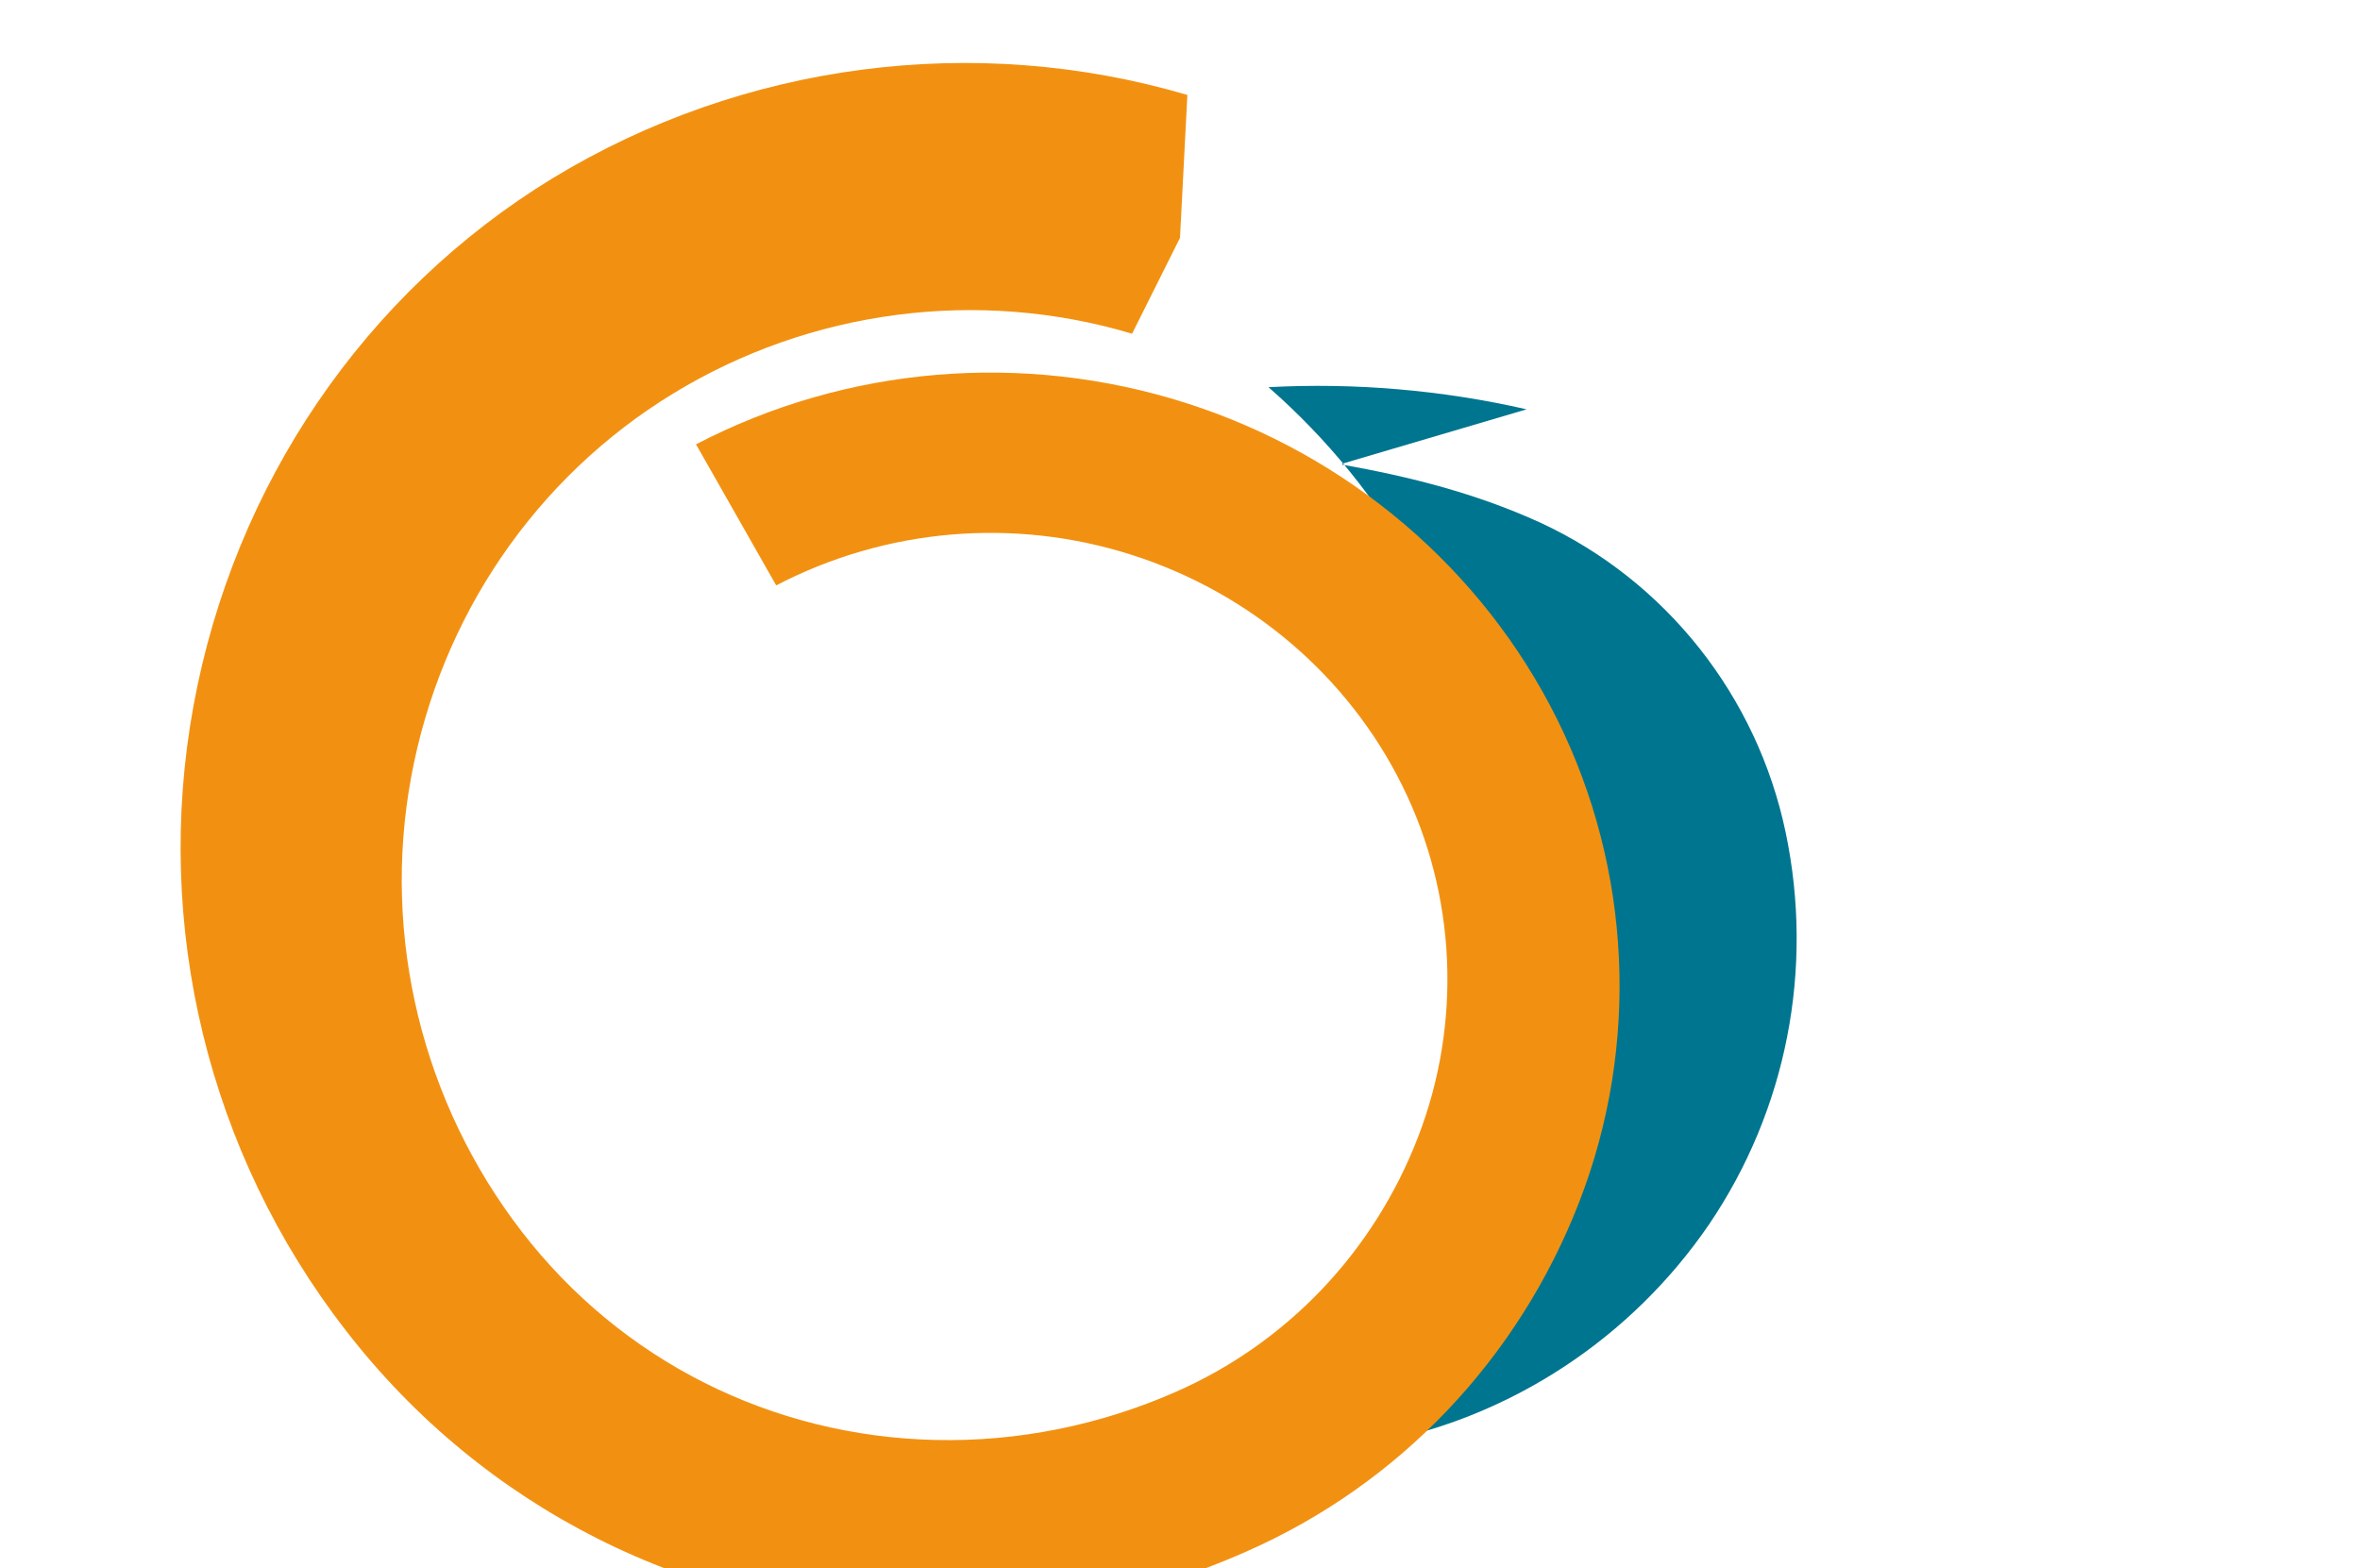
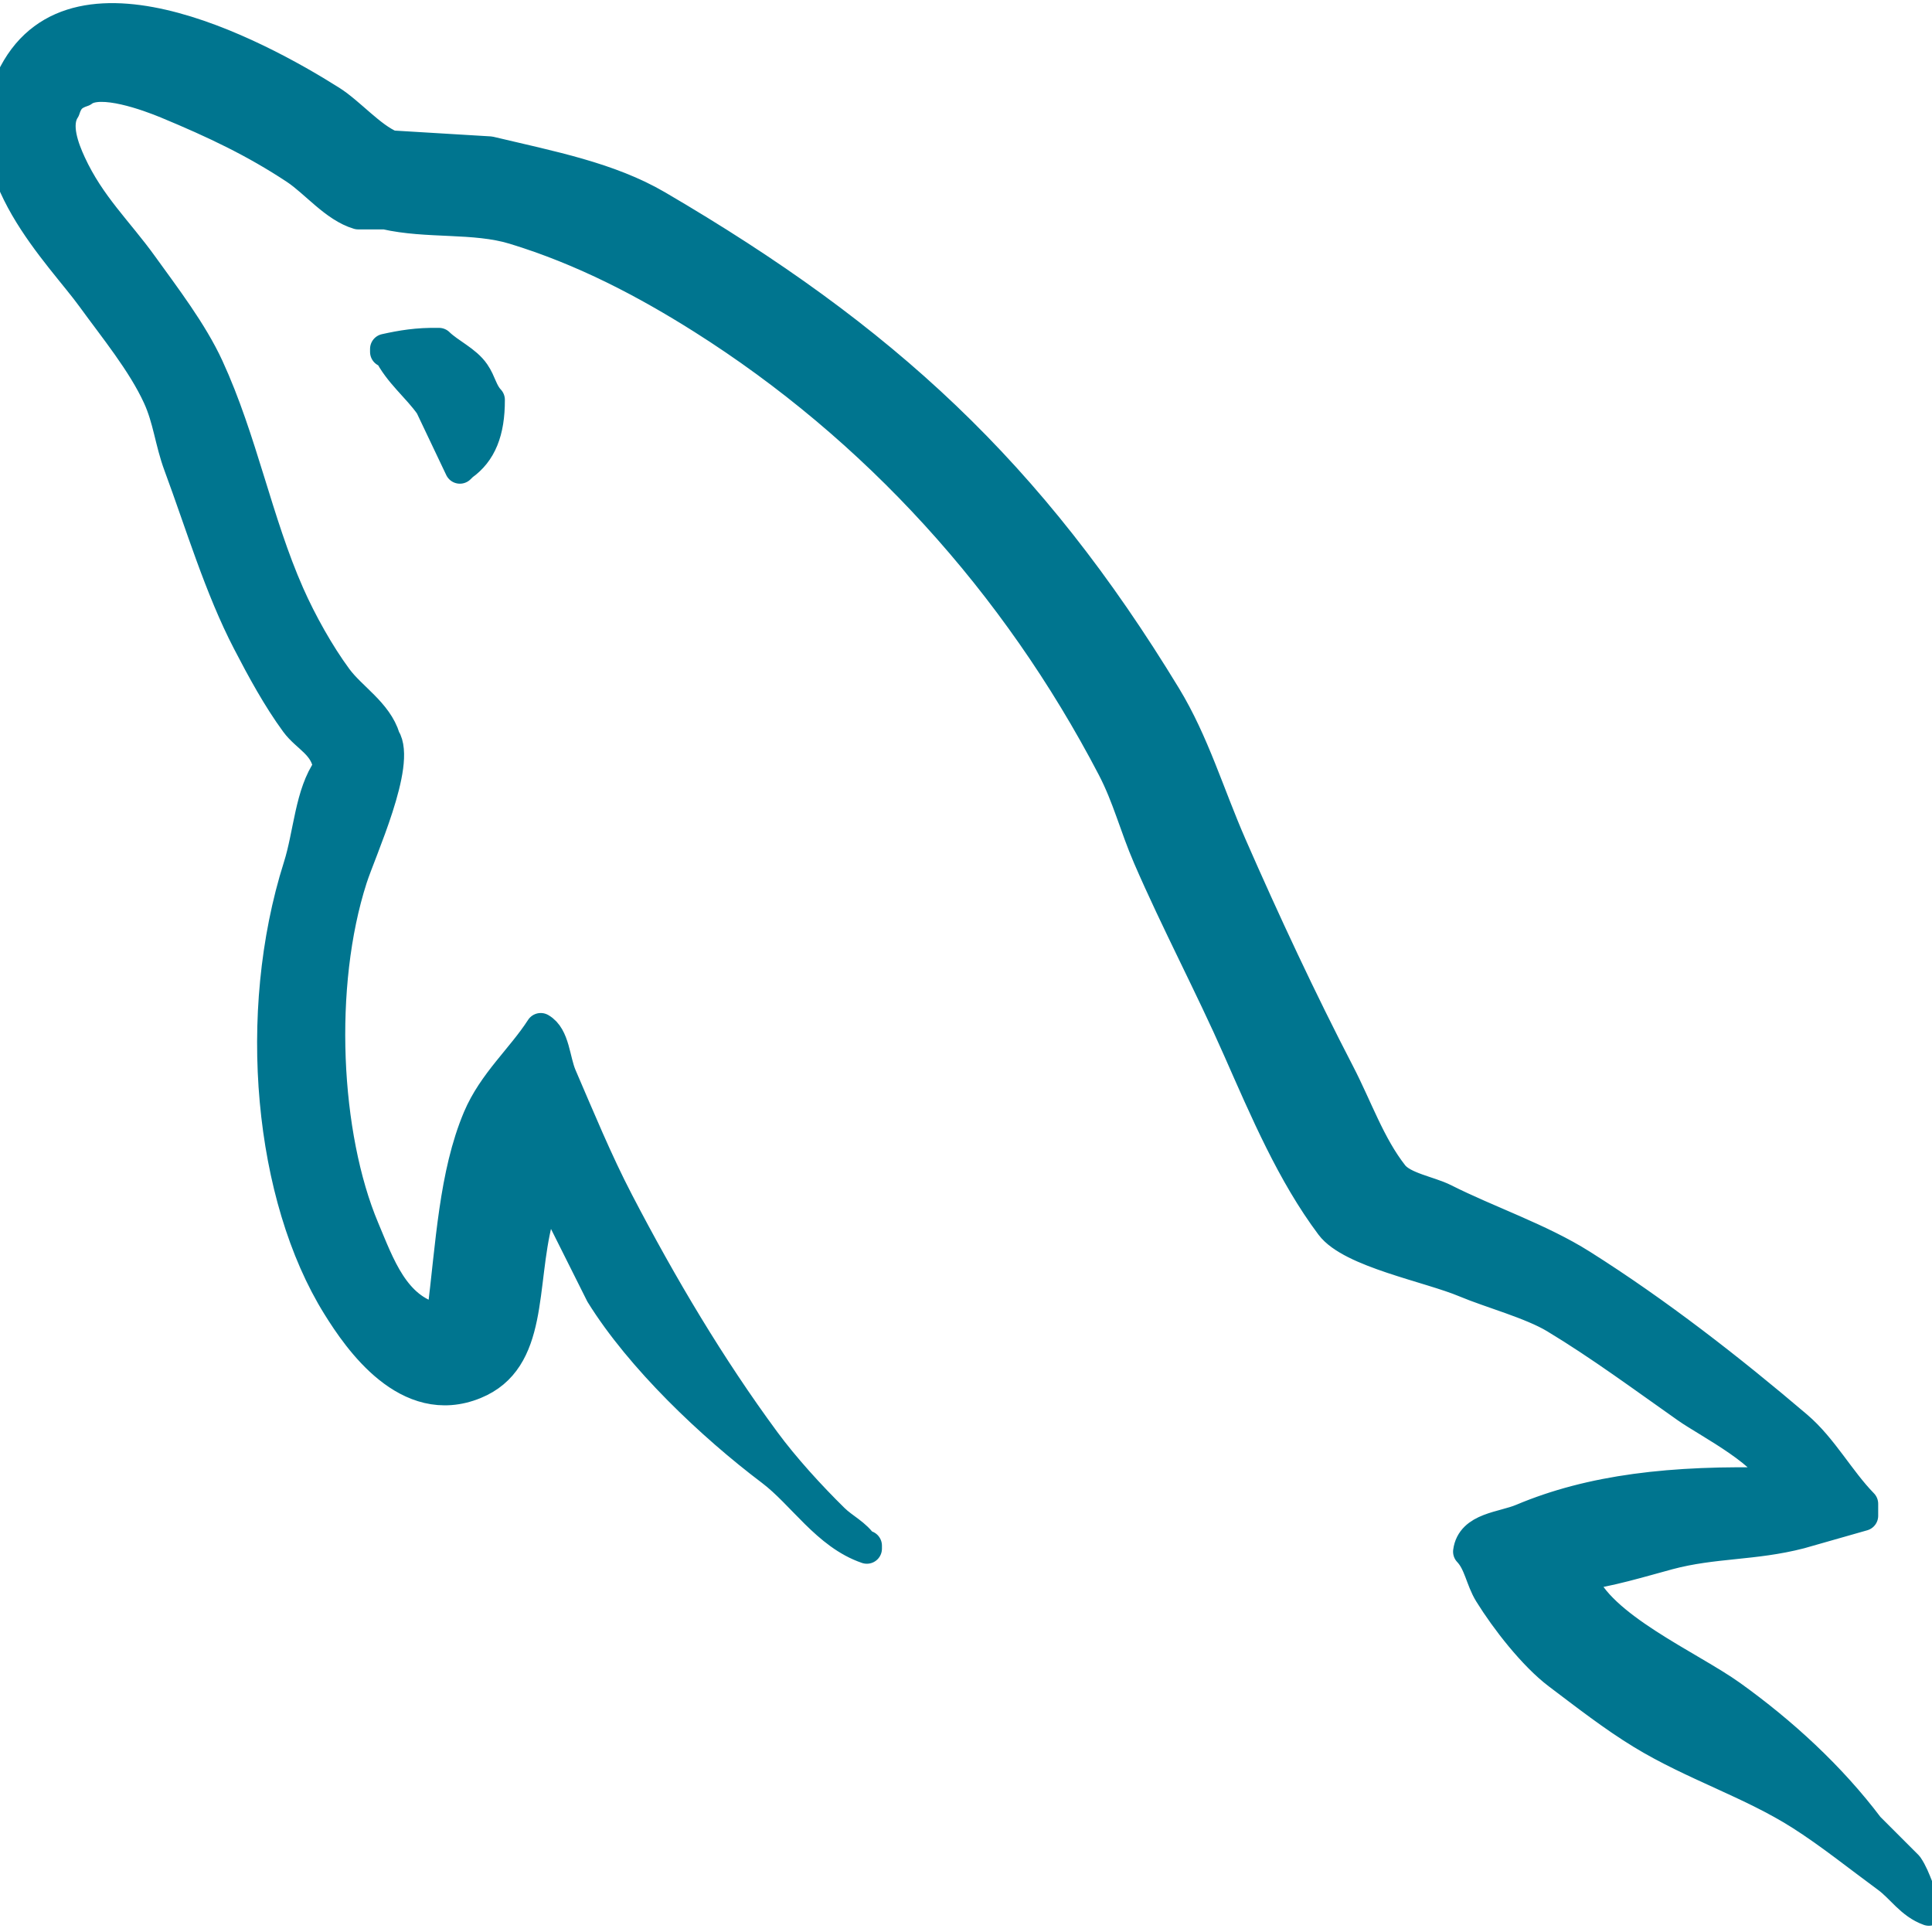
- <svg xmlns="http://www.w3.org/2000/svg" viewBox="0 0 256 170" width="100%" height="100%">
-   <path fill="#00758F" d="M165.6 44.4c-9.2-2.1-18.7-2.9-28-2.4 12.8 11.2 21.6 26.6 24.3 43.8 1.1 6.8 1.1 13.7 0 20.5-3.3 20.3-15.6 37.8-33.3 47.6-1.5.8-3 1.6-4.6 2.3 8.3 1.8 17 1.9 25.4.3 14.6-2.8 27.6-11.4 36-23.7 8.4-12.4 11.4-27.7 8.3-42.5-3.1-14.8-13-27.3-26.6-33.6-7-3.2-14.2-5-21.5-6.3v-.1z" />
-   <path fill="#F29111" d="M128.8 10.3C105.7 3.5 80.6 6.8 60 19.3c-20.5 12.5-34.6 33.3-39 57.2-4.4 23.9 1.6 48.6 16.5 67.8 14.9 19.3 37.4 30.6 61.9 31.2 12.3.3 24.5-2.2 35.8-7.2 16.6-7.3 29.5-20.9 36.1-37.9 6.6-17 5.7-36.1-2.4-52.4-8.1-16.3-22.7-28.7-40.3-34.3-17.6-5.6-36.8-4-53.1 4.5l8.7 15.3c11.9-6.2 25.8-7.4 38.6-3.3 12.8 4.1 23.4 13.1 29.3 25 5.9 11.9 6.5 25.8 1.7 38.2-4.8 12.4-14.2 22.3-26.3 27.6-8.2 3.6-17.1 5.4-26 5.2-17.8-.4-34.1-8.6-44.9-22.6s-15.2-32-12-49.3c3.2-17.4 13.5-32.5 28.4-41.6 14.9-9.1 33.1-11.5 49.8-6.5l5.2-10.4z" />
+ <svg xmlns="http://www.w3.org/2000/svg" viewBox="0 0 128 128" width="100%" height="100%">
+   <path fill="#00758F" stroke="#00758F" stroke-width="2" stroke-linejoin="round" d="M117.688 98.242c-6.973-.191-12.297.461-16.852 2.379-1.293.547-3.355.559-3.566 2.18.711.746.82 1.859 1.387 2.777 1.086 1.754 2.922 4.113 4.559 5.352 1.789 1.348 3.633 2.793 5.551 3.961 3.414 2.082 7.223 3.27 10.504 5.352 1.938 1.23 3.859 2.777 5.75 4.164.934.684 1.563 1.75 2.773 2.18v-.195c-.637-.812-.801-1.93-1.387-2.777l-2.578-2.578c-2.52-3.344-5.719-6.281-9.117-8.719-2.711-1.949-8.781-4.578-9.91-7.73l-.199-.199c1.922-.219 4.172-.914 5.949-1.391 2.98-.797 5.645-.59 8.719-1.387l4.164-1.187v-.793c-1.555-1.594-2.664-3.707-4.359-5.152-4.441-3.781-9.285-7.555-14.273-10.703-2.766-1.746-6.184-2.883-9.117-4.363-.988-.496-2.719-.758-3.371-1.586-1.539-1.961-2.379-4.449-3.566-6.738-2.488-4.793-4.93-10.023-7.137-15.066-1.504-3.437-2.484-6.828-4.359-9.91-9-14.797-18.687-23.73-33.695-32.508-3.195-1.867-7.039-2.605-11.102-3.57l-6.543-.395c-1.332-.555-2.715-2.184-3.965-2.977C16.977 3.52 4.223-3.312.539 5.672-1.785 11.34 4.016 16.871 6.09 19.746c1.457 2.012 3.32 4.273 4.359 6.539.688 1.492.805 2.984 1.391 4.559 1.438 3.883 2.695 8.109 4.559 11.695.941 1.816 1.98 3.727 3.172 5.352.727.996 1.98 1.438 2.18 2.973-1.227 1.715-1.297 4.375-1.984 6.543-3.098 9.77-1.926 21.91 2.578 29.137 1.383 2.223 4.641 6.98 9.117 5.156 3.918-1.598 3.043-6.539 4.164-10.902.254-.988.098-1.715.594-2.379v.199l3.57 7.133c2.641 4.254 7.324 8.699 11.297 11.699 2.059 1.555 3.68 4.242 6.344 5.152v-.199h-.199c-.516-.805-1.324-1.137-1.98-1.781-1.551-1.523-3.277-3.414-4.559-5.156-3.613-4.902-6.805-10.27-9.711-15.855-1.391-2.668-2.598-5.609-3.77-8.324-.453-1.047-.445-2.633-1.387-3.172-1.281 1.988-3.172 3.598-4.164 5.945-1.582 3.754-1.789 8.336-2.375 13.082-.348.125-.195.039-.398.199-2.762-.668-3.73-3.508-4.758-5.949-2.594-6.164-3.078-16.09-.793-23.191.59-1.836 3.262-7.617 2.18-9.316-.516-1.691-2.219-2.672-3.172-3.965-1.18-1.598-2.355-3.703-3.172-5.551-2.125-4.805-3.113-10.203-5.352-15.062-1.07-2.324-2.875-4.676-4.359-6.738-1.645-2.289-3.484-3.977-4.758-6.742-.453-.984-1.066-2.559-.398-3.566.215-.684.516-.969 1.191-1.191 1.148-.887 4.352.297 5.547.793 3.18 1.32 5.832 2.578 8.527 4.363 1.289.855 2.598 2.512 4.16 2.973h1.785c2.789.641 5.914.195 8.523.988 4.609 1.402 8.738 3.582 12.488 5.949 11.422 7.215 20.766 17.48 27.156 29.734 1.027 1.973 1.473 3.852 2.379 5.945 1.824 4.219 4.125 8.559 5.941 12.688 1.816 4.113 3.582 8.27 6.148 11.695 1.348 1.801 6.551 2.766 8.918 3.766 1.66.699 4.379 1.43 5.949 2.379 3 1.809 5.906 3.965 8.723 5.945 1.402.992 5.73 3.168 5.945 4.957zm-88.605-75.52c-1.453-.027-2.48.156-3.566.395v.199h.195c.695 1.422 1.918 2.34 2.777 3.566l1.98 4.164.199-.195c1.227-.867 1.789-2.25 1.781-4.363-.492-.52-.562-1.164-.992-1.785-.562-.824-1.66-1.289-2.375-1.98zm0 0" />
</svg>
